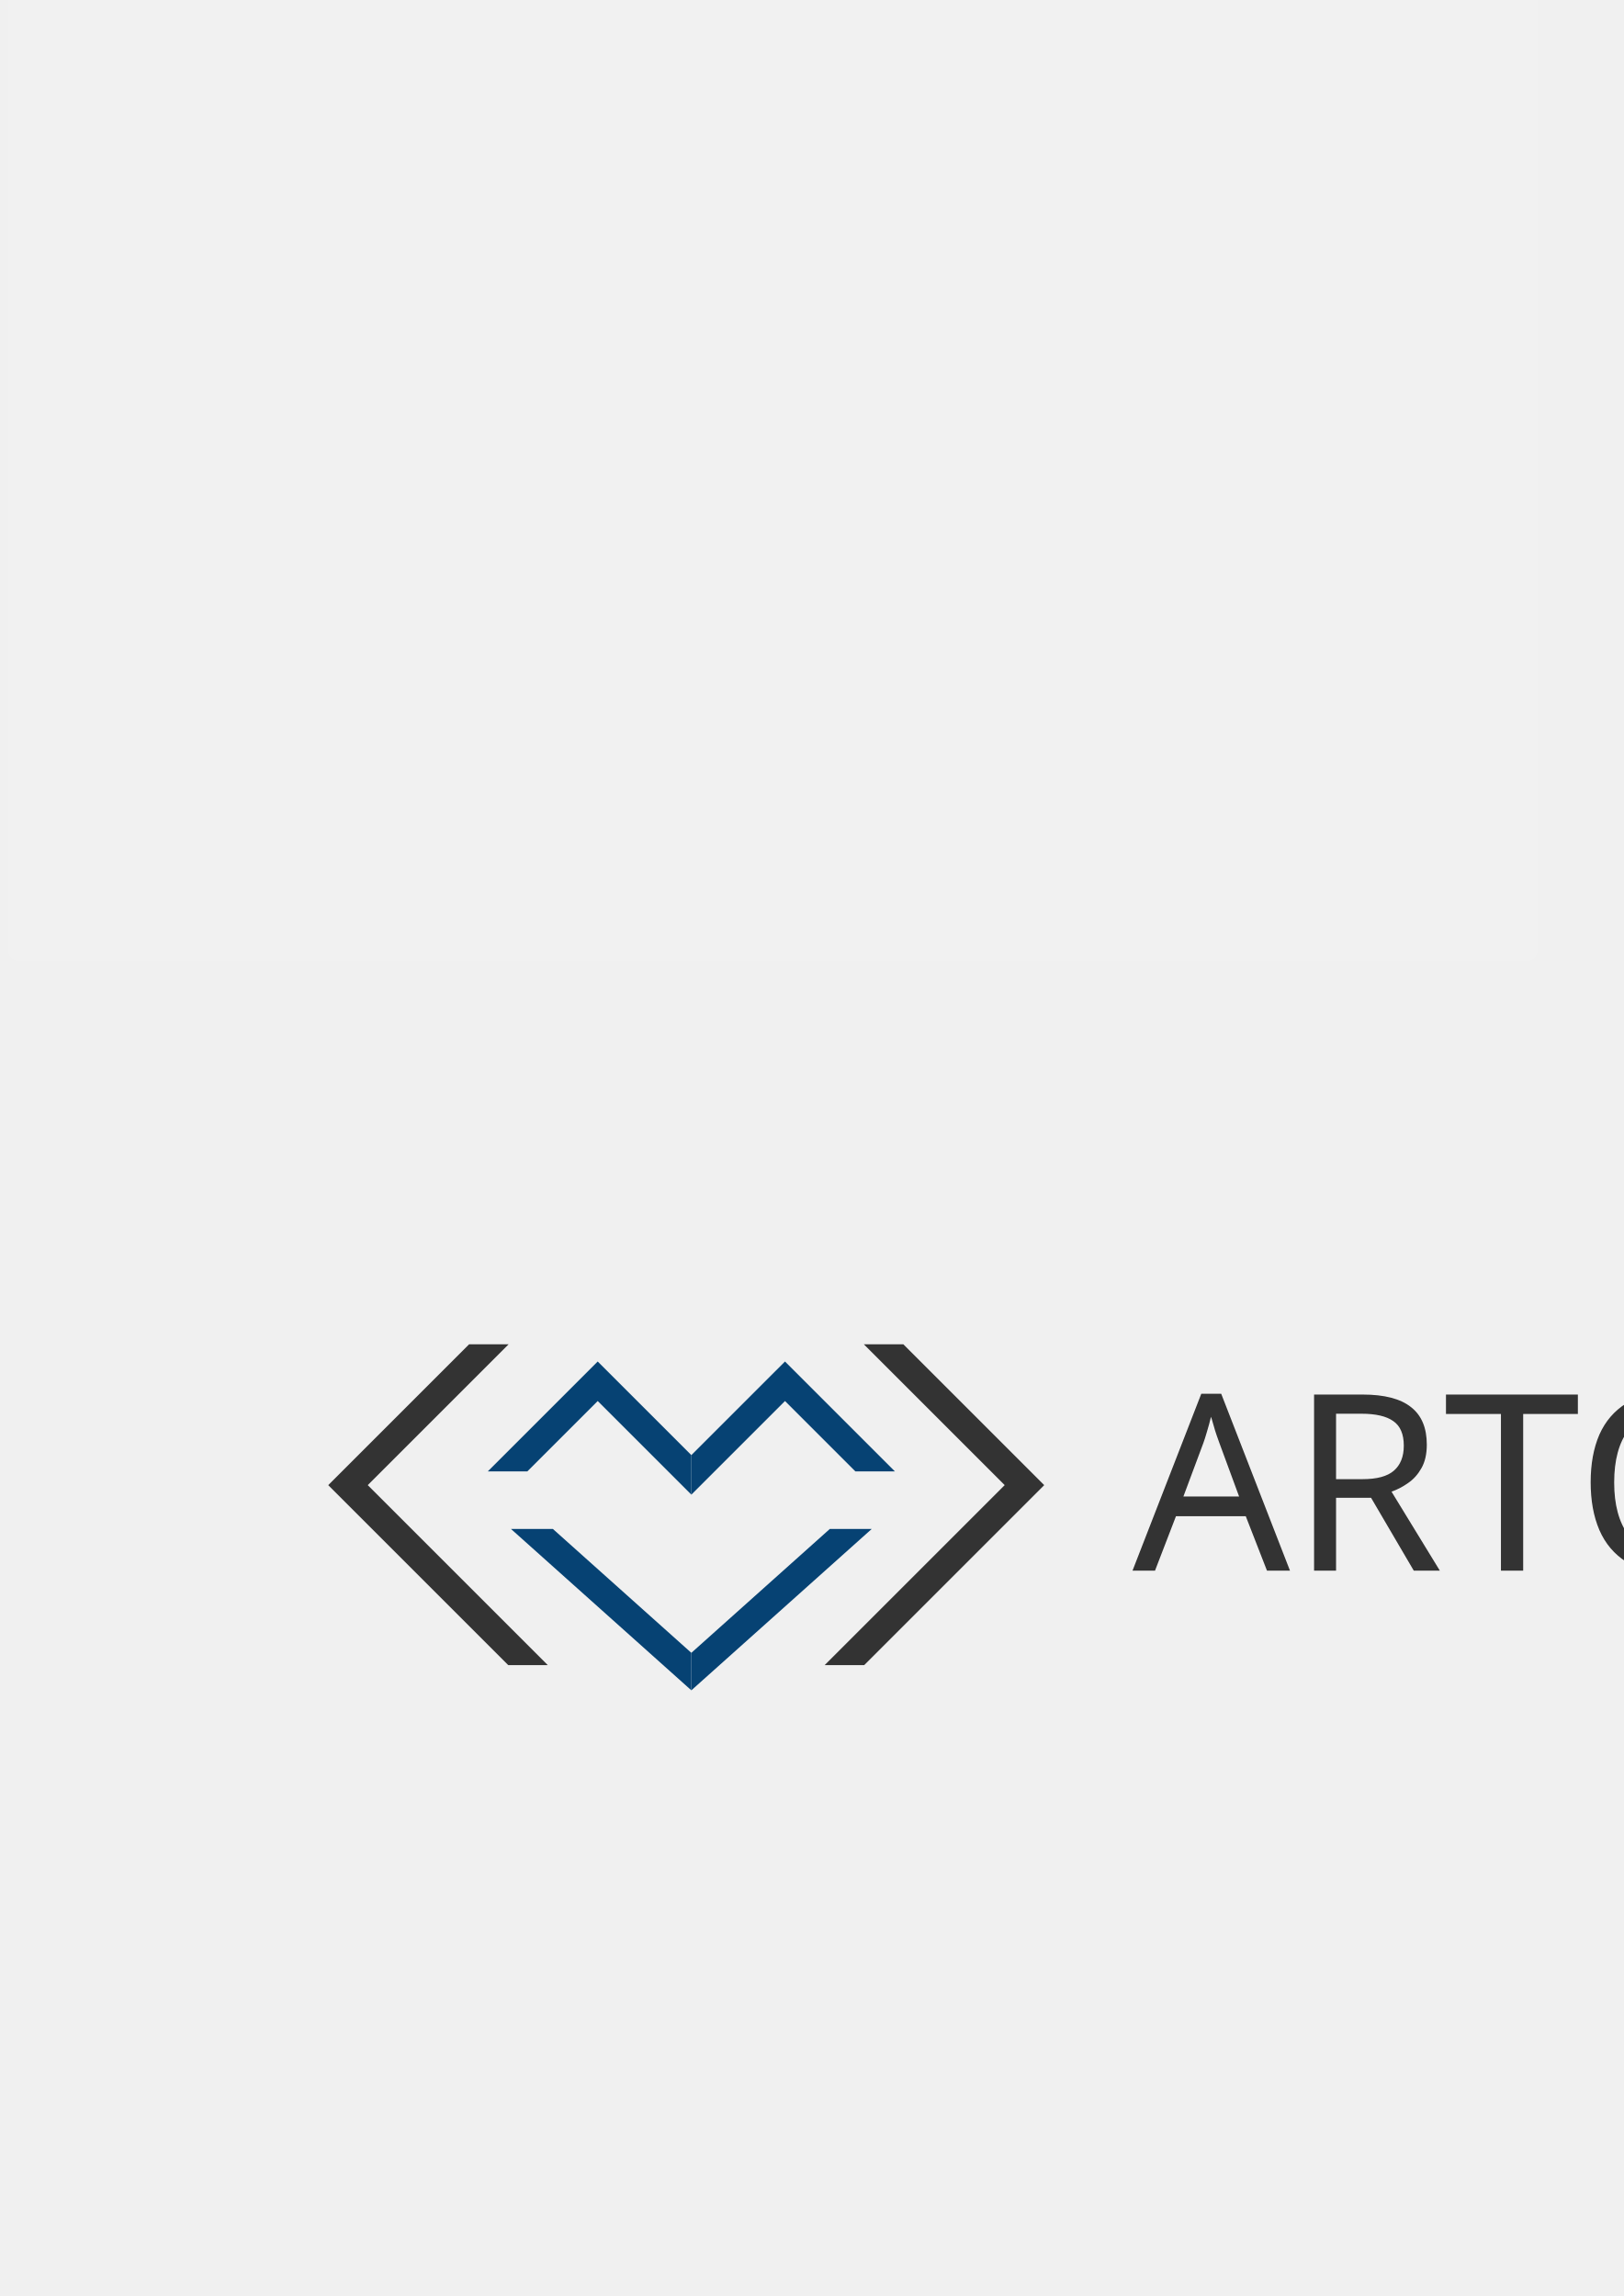
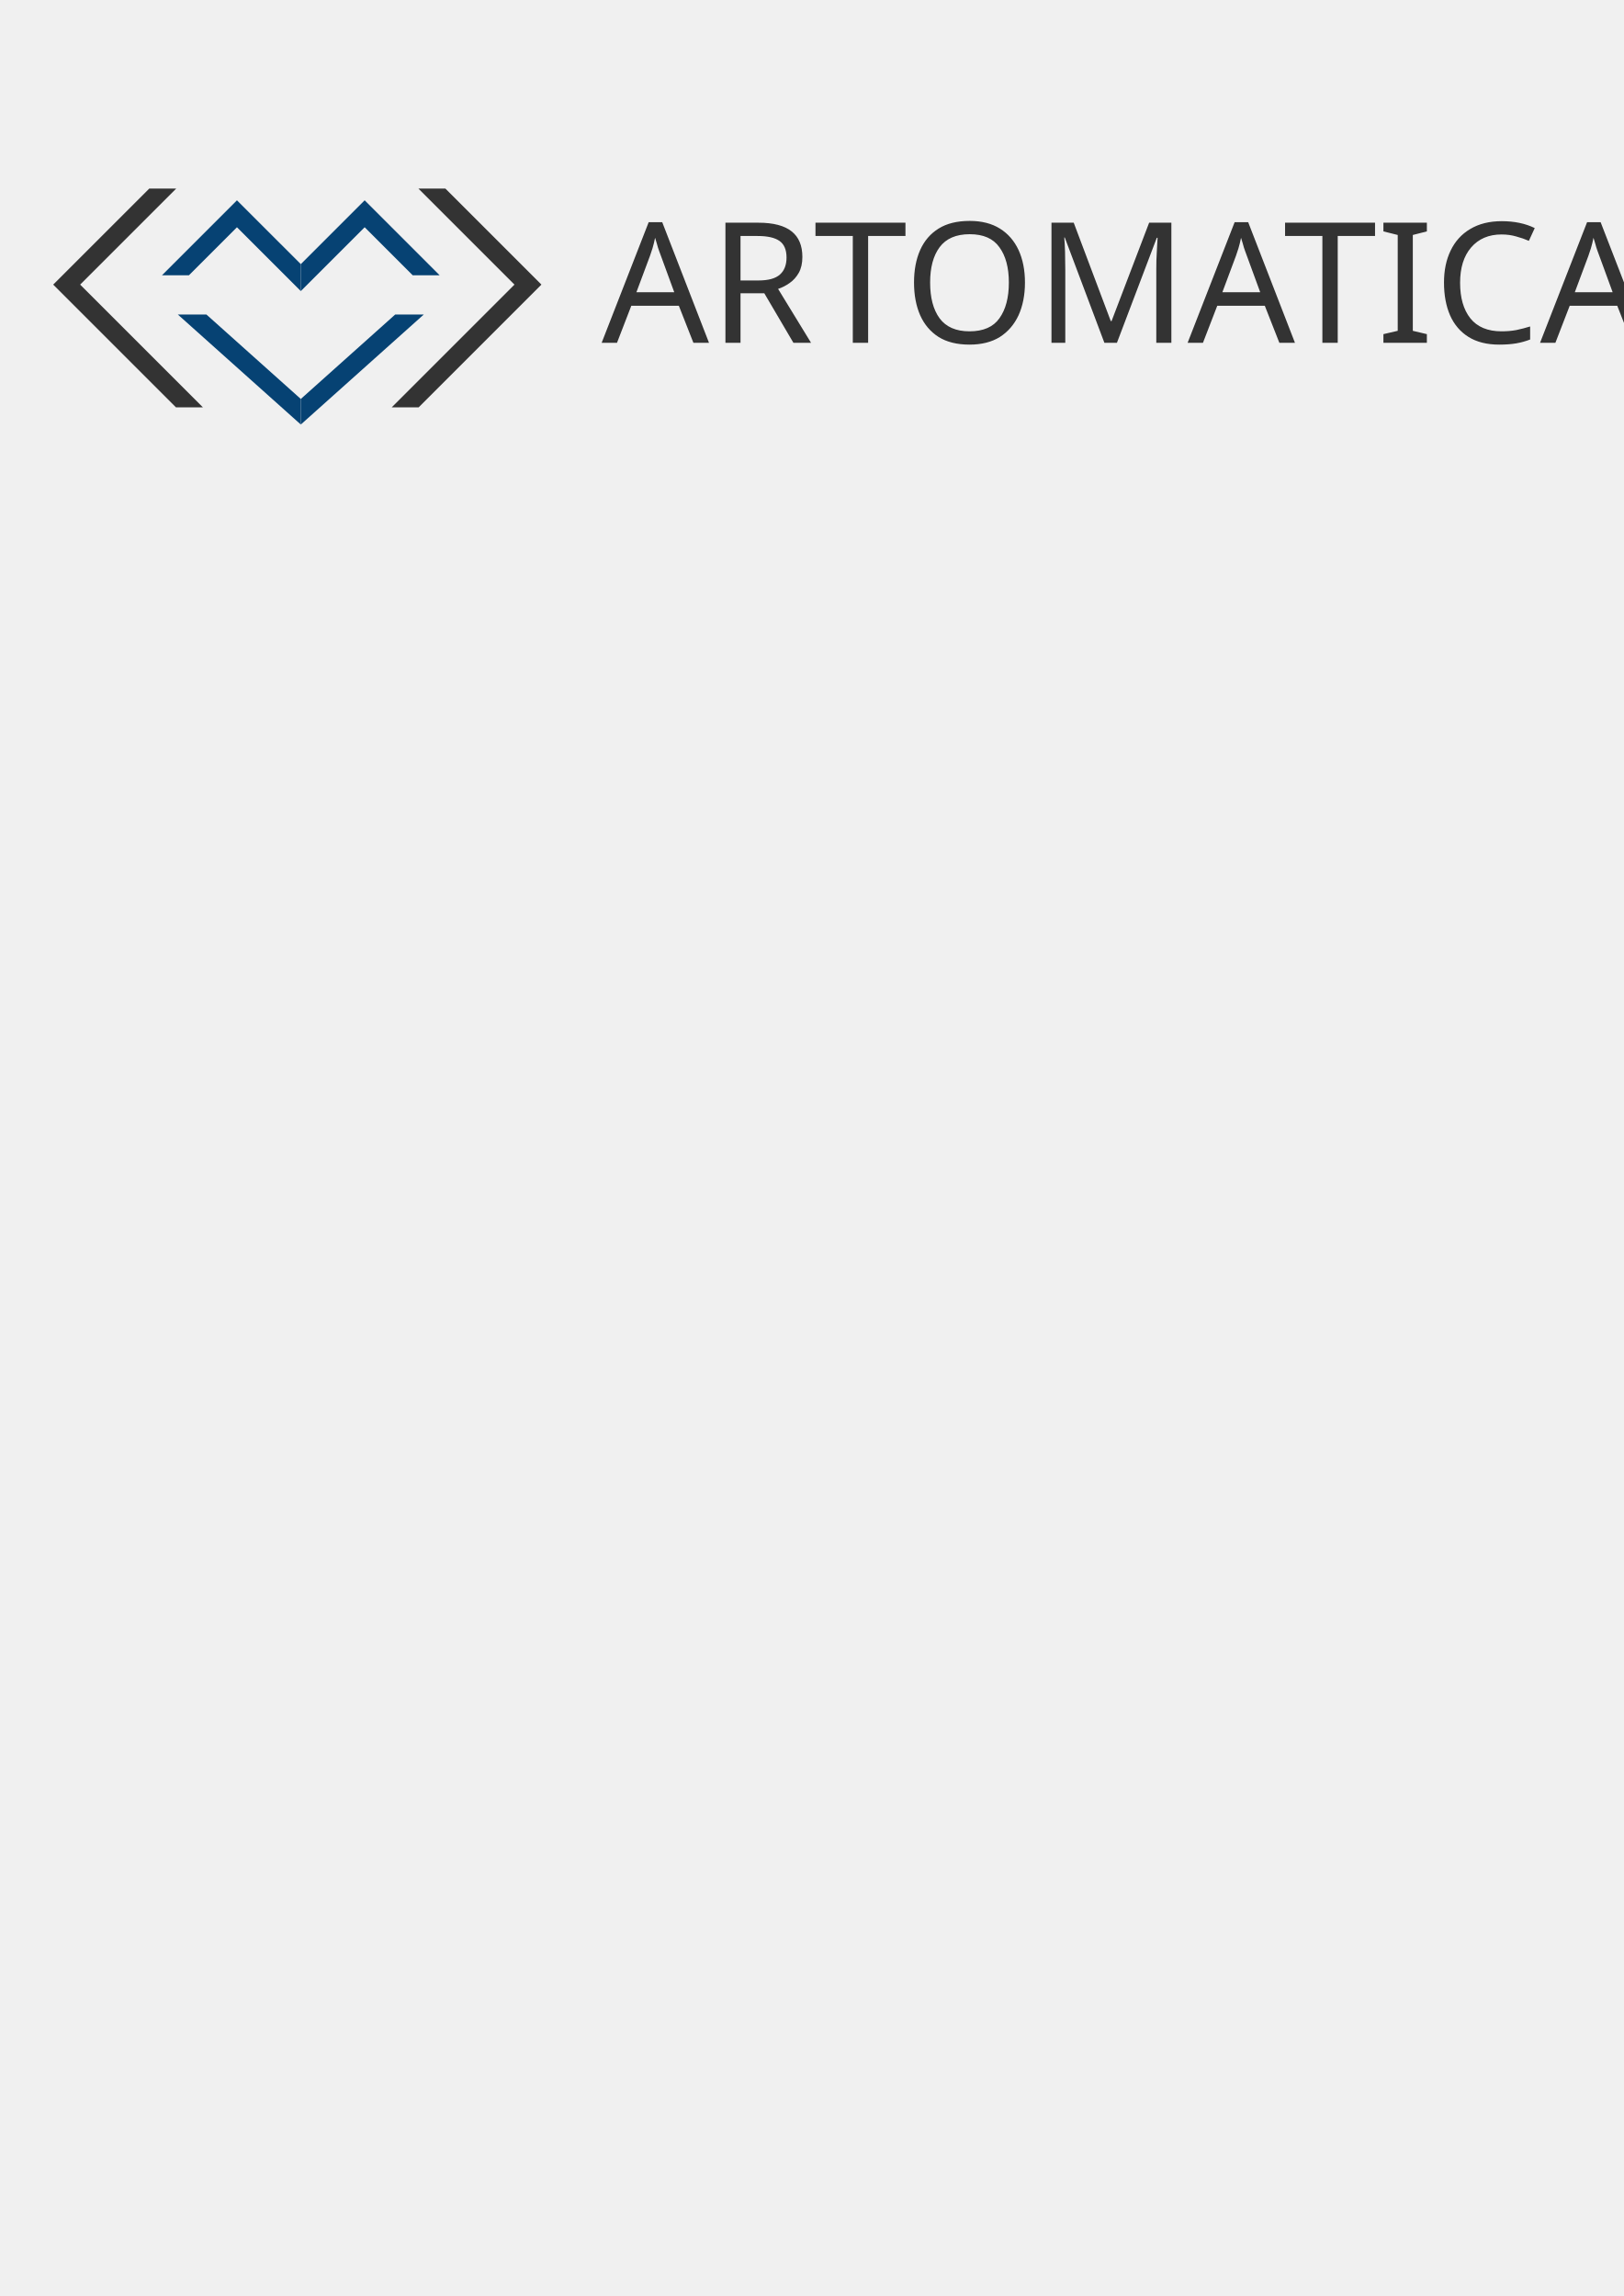
<svg xmlns="http://www.w3.org/2000/svg" id="svg8" version="1.1" viewBox="0 0 210 297" height="297mm" width="210mm">
  <defs id="defs2" />
  <g id="layer1">
    <g id="g823" transform="matrix(2.115905,0,0,-2.115905,-47.98363,220.7438)">
-       <rect ry="0.61" transform="scale(1,-1)" y="-128.811" x="23.174" height="83.205" width="93.49" id="rect933" style="opacity:1;fill:#ffffff;fill-opacity:0.07;stroke:none;stroke-width:0.534;stroke-miterlimit:4;stroke-dasharray:none;stroke-opacity:1" />
-       <g id="g829-2" transform="translate(56.15462,2.535025)">
+       <g id="g829-2" transform="matrix(0.6818962,0,0,0.6818962,35.07621,79.42702)">
        <path d="m 0,0 -10.998,10.998 8.61,8.609 h -2.416 l -8.61,-8.609 11.002,-11.002 h 2.408 z" style="fill:#333333;fill-opacity:1;fill-rule:nonzero;stroke:none" id="path831-7" />
      </g>
-       <g id="g833-2" transform="translate(73.09072,2.535025)">
+       <g id="g833-2" transform="matrix(0.6818962,0,0,0.6818962,46.62488,79.42702)">
        <path d="M 0,0 10.998,10.998 2.389,19.607 H 4.805 L 13.414,10.998 2.412,-0.004 H 0.004 Z" style="fill:#333333;fill-opacity:1;fill-rule:nonzero;stroke:none" id="path835-6" />
      </g>
-       <g style="fill:#064273;fill-opacity:1" id="g837-5" transform="translate(59.21231,21.09072)">
+       <g style="fill:#064273;fill-opacity:1" id="g837-5" transform="matrix(0.6818962,0,0,0.6818962,37.16125,92.08008)">
        <path d="m 0,0 -6.72,-6.72 h 2.416 L 0,-2.416 4.305,-6.72 5.724,-8.139 v 2.416 z" style="fill:#064273;fill-opacity:1;fill-rule:nonzero;stroke:none" id="path839-5" />
      </g>
-       <g style="fill:#064273;fill-opacity:1" id="g841-9" transform="translate(56.47252,10.85343)">
+       <g style="fill:#064273;fill-opacity:1" id="g841-9" transform="matrix(0.6818962,0,0,0.6818962,35.29299,85.09931)">
        <path d="M 0,0 H -2.562 L 8.463,-9.865 v 2.292 z" style="fill:#064273;fill-opacity:1;fill-rule:nonzero;stroke:none" id="path843-3" />
      </g>
-       <g style="fill:#064273;fill-opacity:1" id="g845-9" transform="translate(70.66002,21.09072)">
+       <g style="fill:#064273;fill-opacity:1" id="g845-9" transform="matrix(0.6818962,0,0,0.6818962,44.96739,92.08008)">
        <path d="M 0,0 6.72,-6.72 H 4.304 L 0,-2.416 -4.305,-6.72 -5.724,-8.139 v 2.416 z" style="fill:#064273;fill-opacity:1;fill-rule:nonzero;stroke:none" id="path847-8" />
      </g>
-       <g style="fill:#064273;fill-opacity:1" id="g849-9" transform="translate(73.39932,10.85343)">
+       <g style="fill:#064273;fill-opacity:1" id="g849-9" transform="matrix(0.6818962,0,0,0.6818962,46.83531,85.09931)">
        <path d="M 0,0 H 2.562 L -8.463,-9.865 v 2.292 z" style="fill:#064273;fill-opacity:1;fill-rule:nonzero;stroke:none" id="path851-8" />
      </g>
-       <text transform="scale(1,-1)" id="text870-4" y="-8.308" x="91.902" style="font-style:normal;font-variant:normal;font-weight:normal;font-stretch:normal;font-size:15.071px;line-height:1.25;font-family:overpass;-inkscape-font-specification:overpass;letter-spacing:0px;word-spacing:0px;fill:#333333;fill-opacity:1;stroke:none;stroke-width:0.377" xml:space="preserve">
-         <tspan style="font-style:normal;font-variant:normal;font-weight:normal;font-stretch:normal;font-family:Bahnschrift;-inkscape-font-specification:Bahnschrift;fill:#333333;fill-opacity:1;stroke-width:0.377" y="-8.308" x="91.902" id="tspan868-6">ARTOMATICA</tspan>
+       <text transform="scale(1,-1)" id="text870-4" y="-83.364" x="59.452" style="font-style:normal;font-variant:normal;font-weight:normal;font-stretch:normal;font-size:10.277px;line-height:1.25;font-family:overpass;-inkscape-font-specification:overpass;letter-spacing:0px;word-spacing:0px;fill:#333333;fill-opacity:1;stroke:none;stroke-width:0.257" xml:space="preserve">
+         <tspan style="font-style:normal;font-variant:normal;font-weight:normal;font-stretch:normal;font-family:Bahnschrift;-inkscape-font-specification:Bahnschrift;fill:#333333;fill-opacity:1;stroke-width:0.257" y="-83.364" x="59.452" id="tspan868-6">ARTOMATICA</tspan>
      </text>
    </g>
  </g>
</svg>
